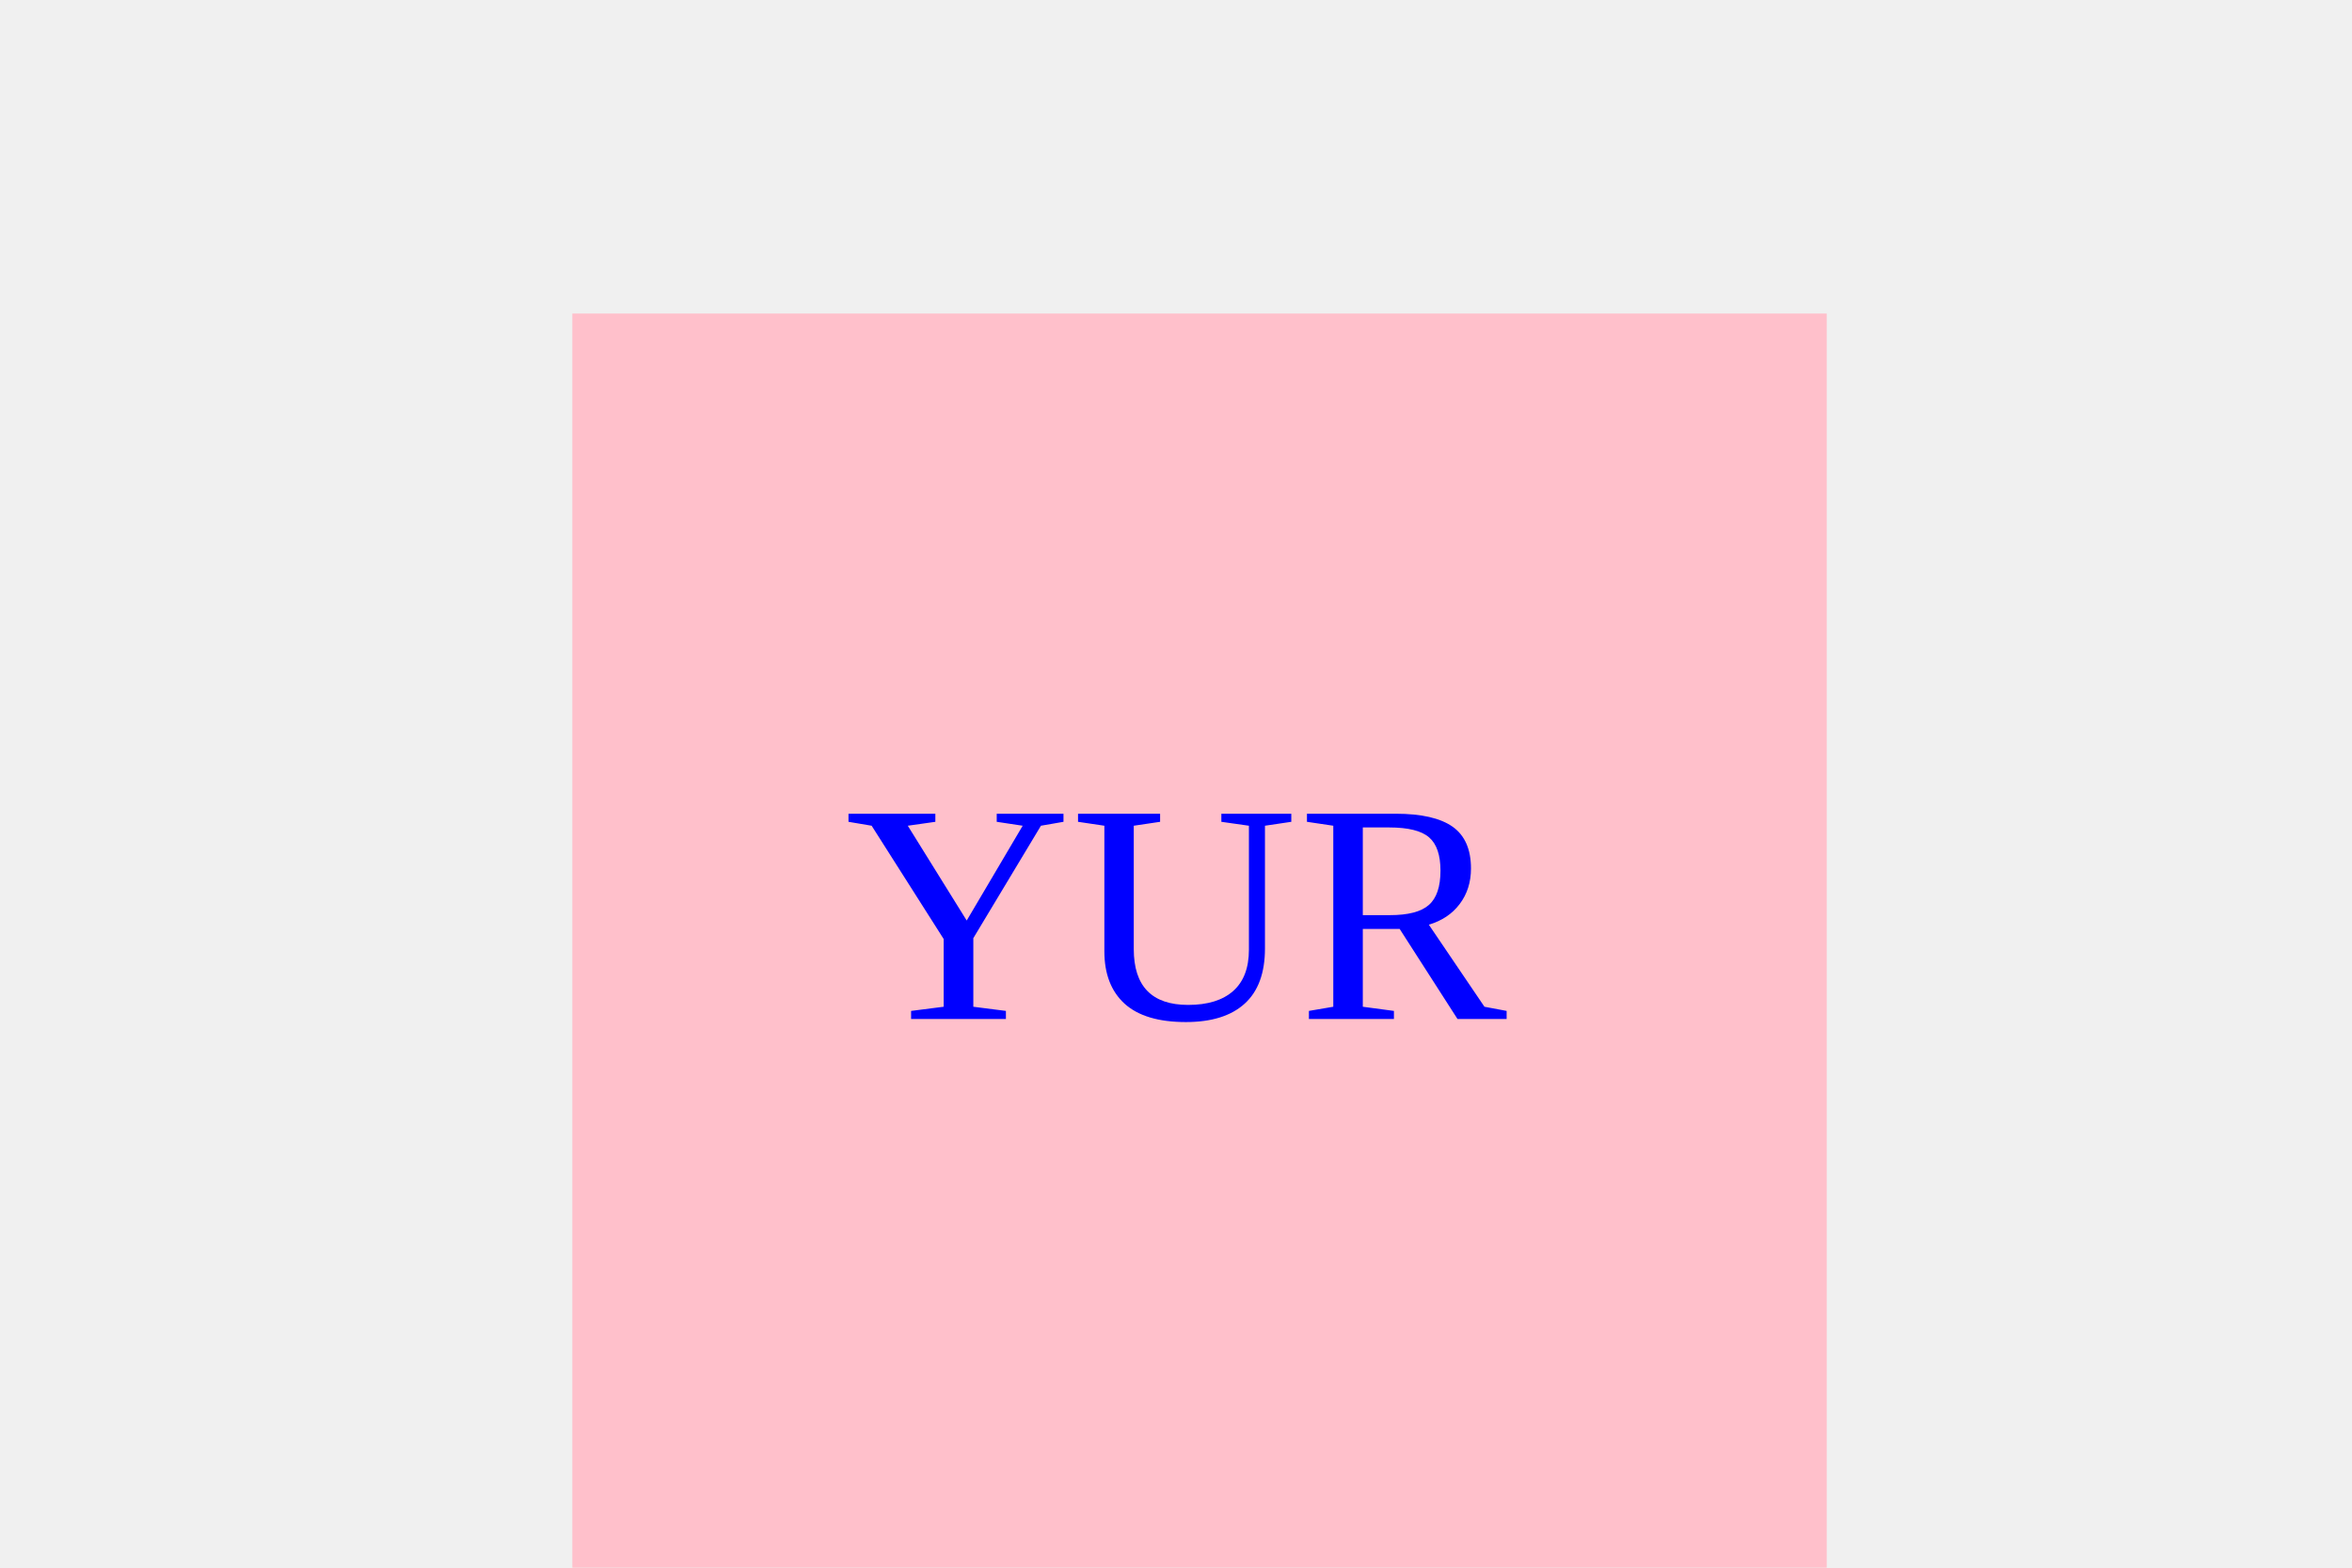
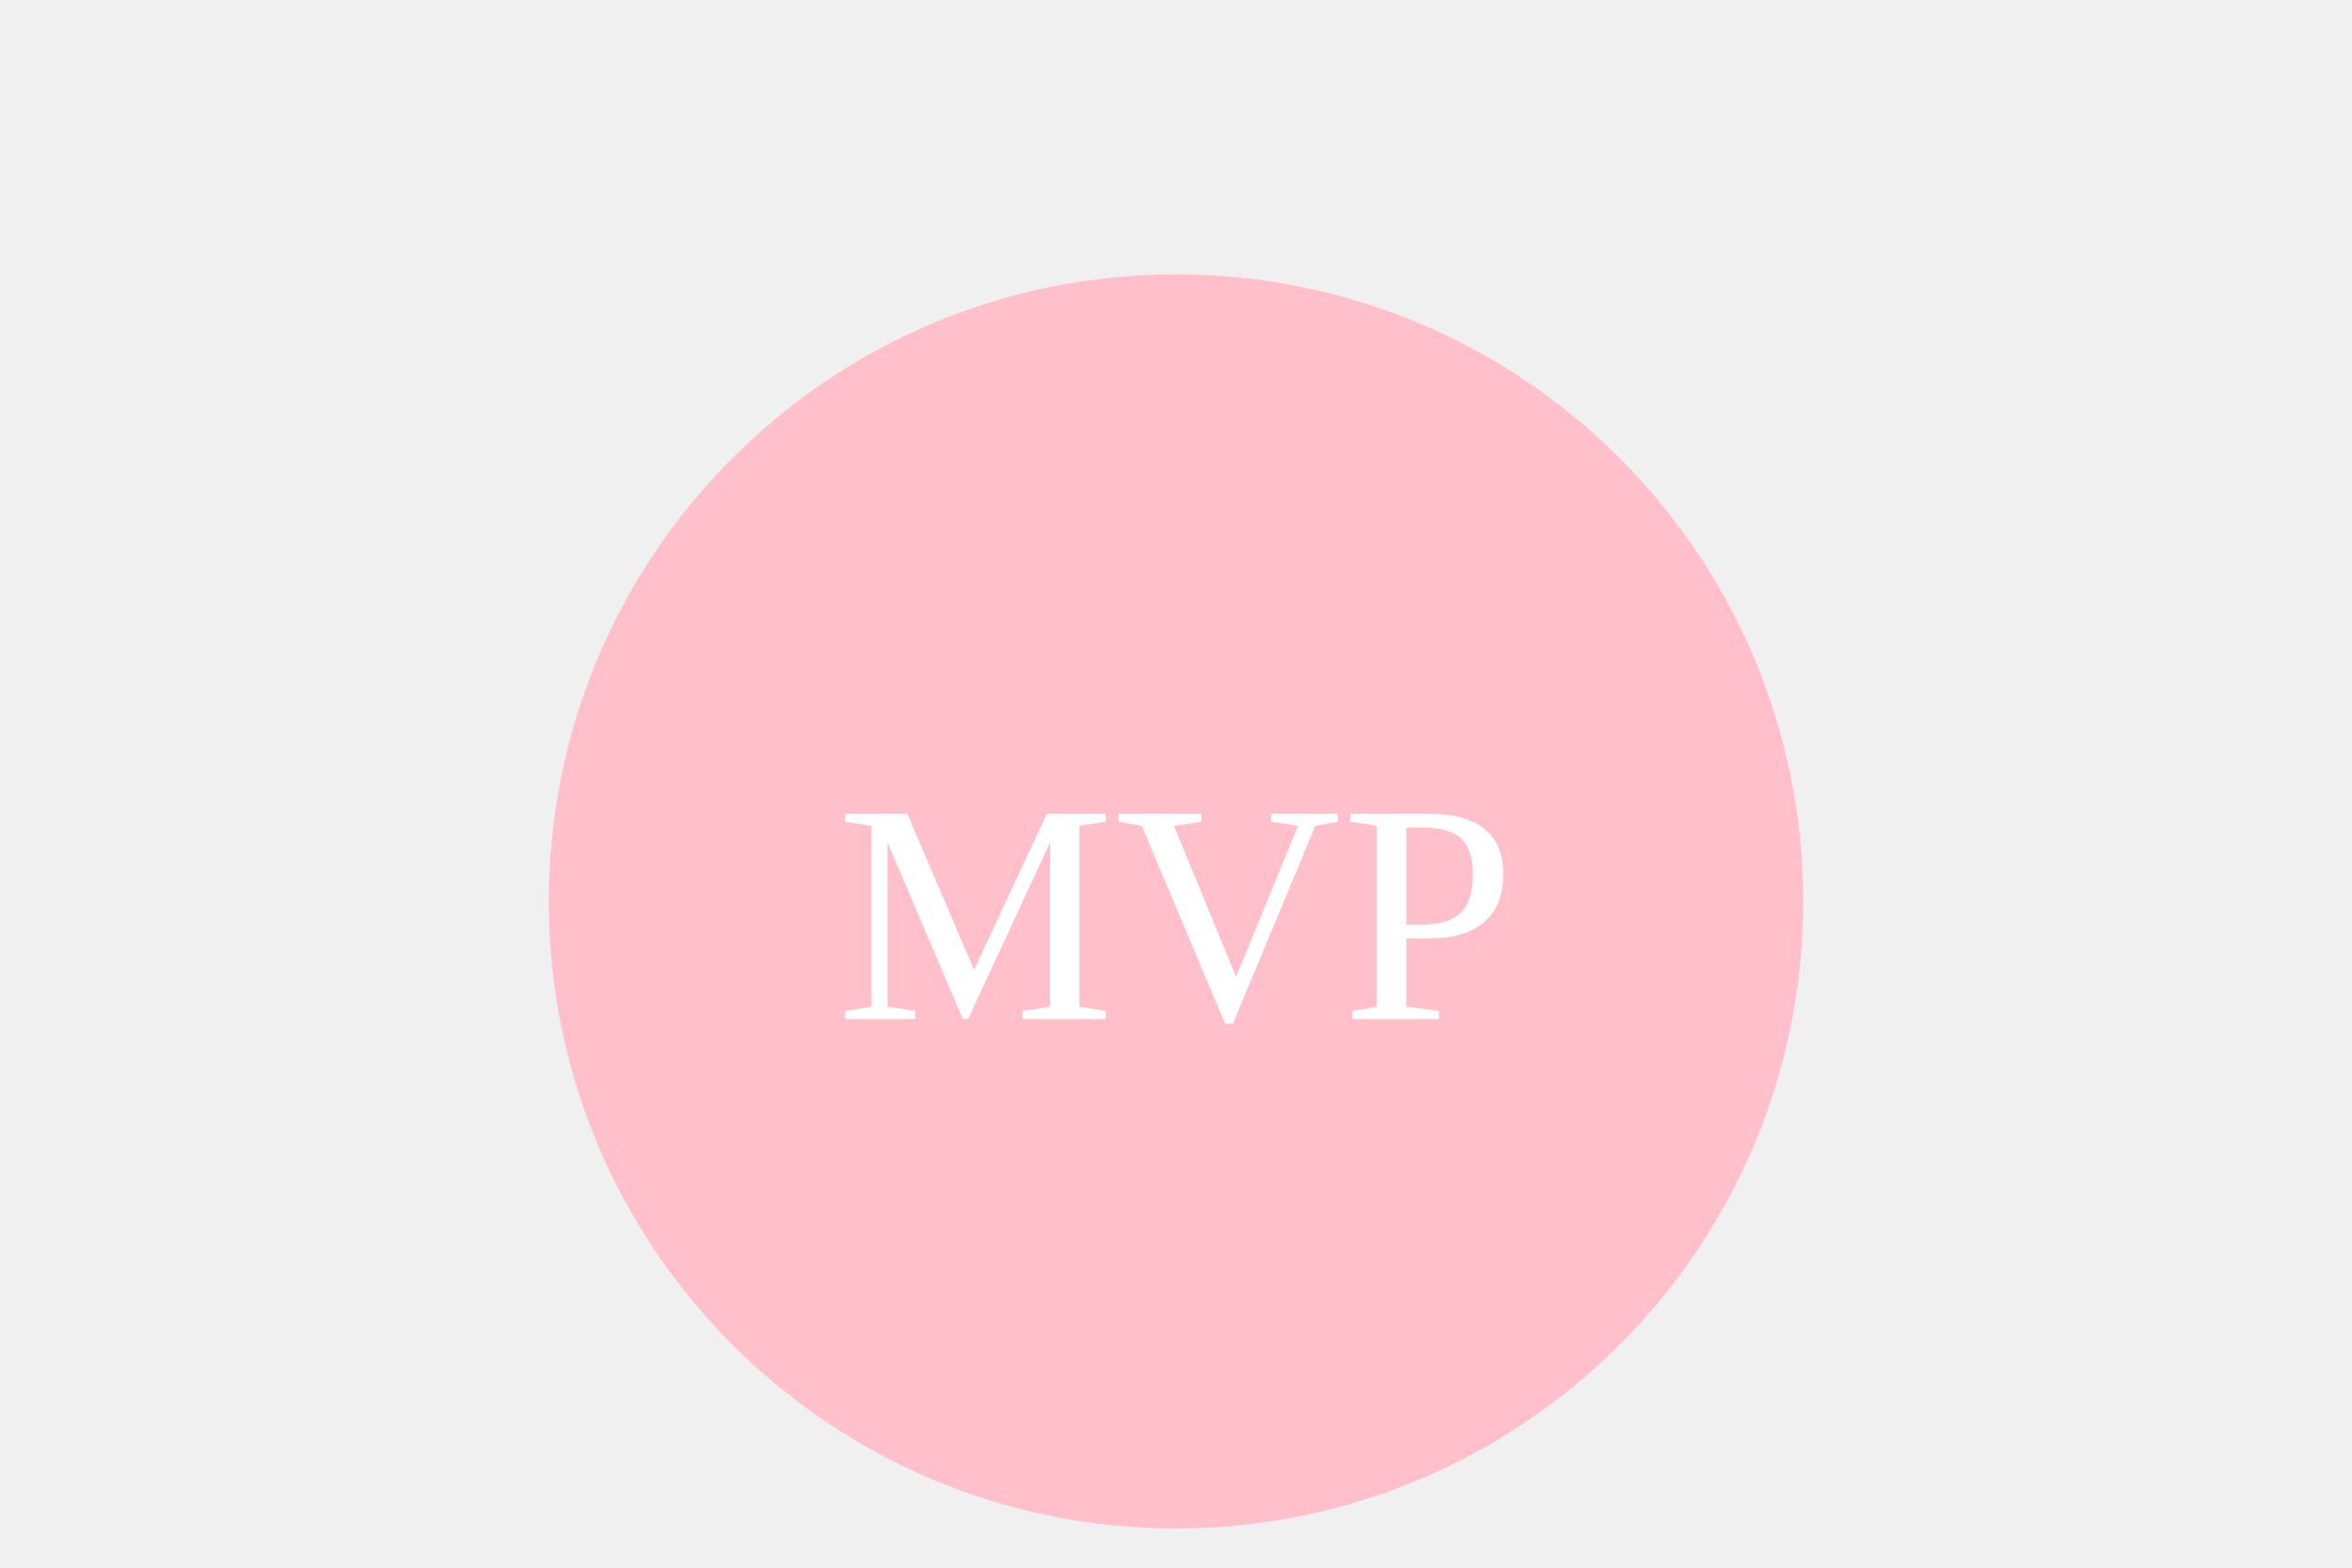
<svg xmlns="http://www.w3.org/2000/svg" version="1.1" width="300" height="200">
  <g>
-     <rect x="73" y="40" width="160" height="160" fill="pink" />
-     <text x="150" y="130" text-anchor="middle" font-size="40" fill="blue">YUR</text>
+     <circle cx="150" cy="115" r="80" fill="pink" />
+     <text x="150" y="130" text-anchor="middle" font-size="40" fill="white">MVP</text>
  </g>
</svg>
